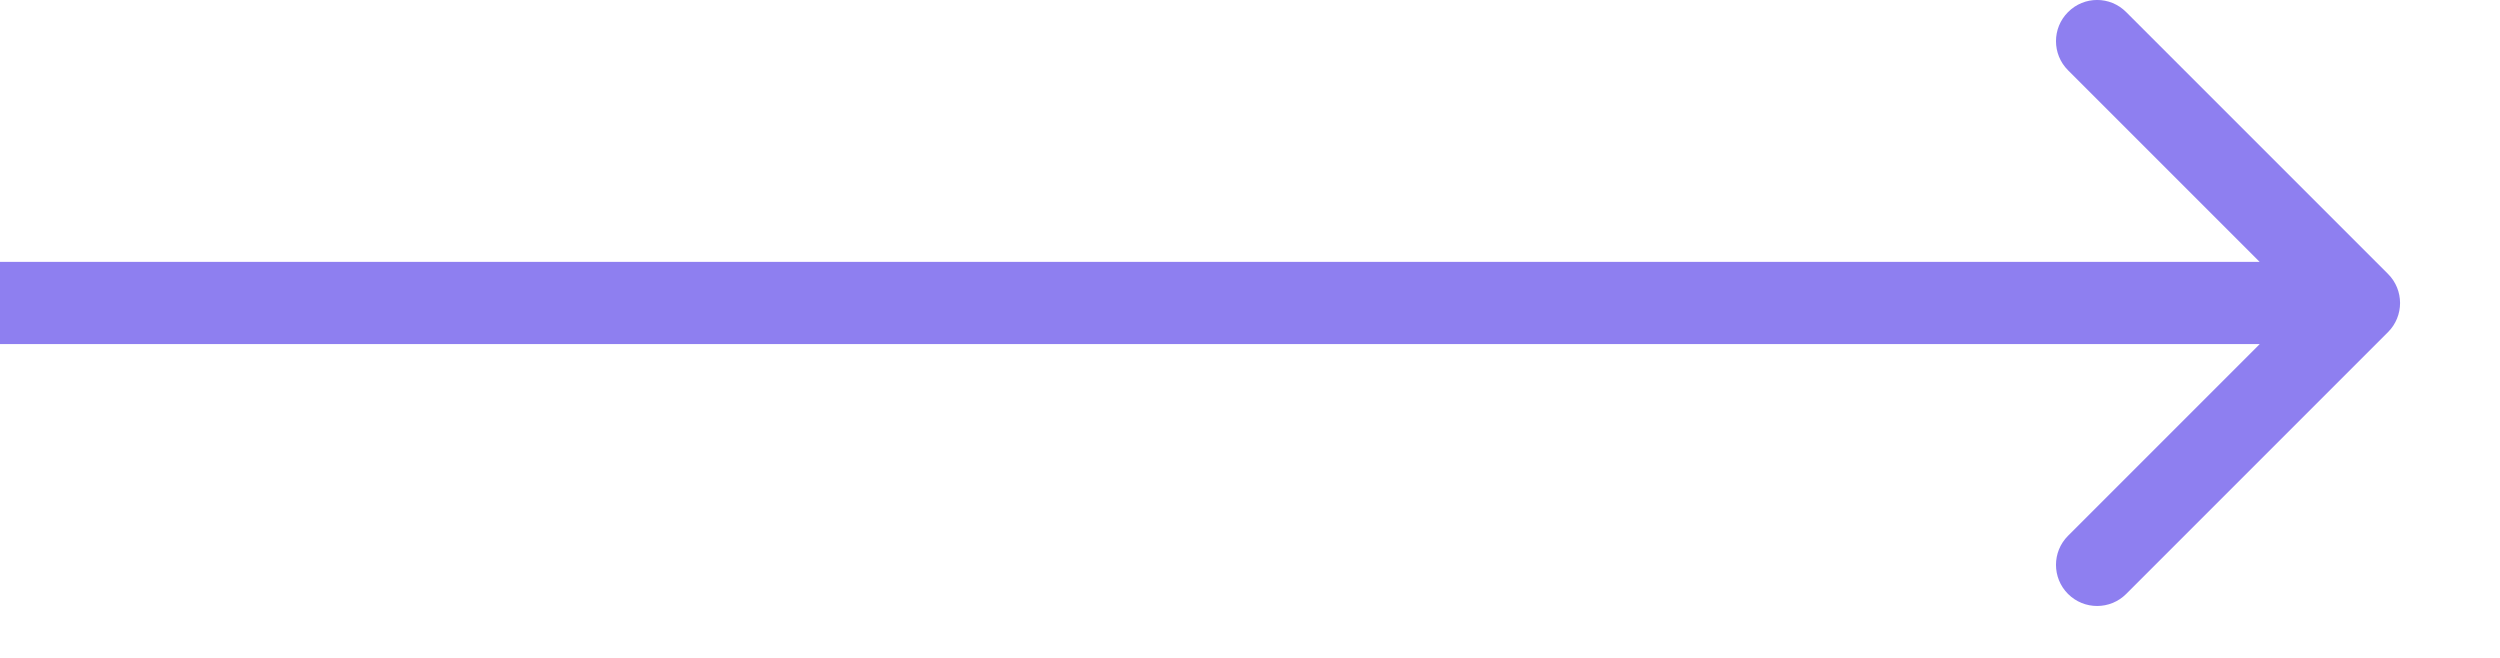
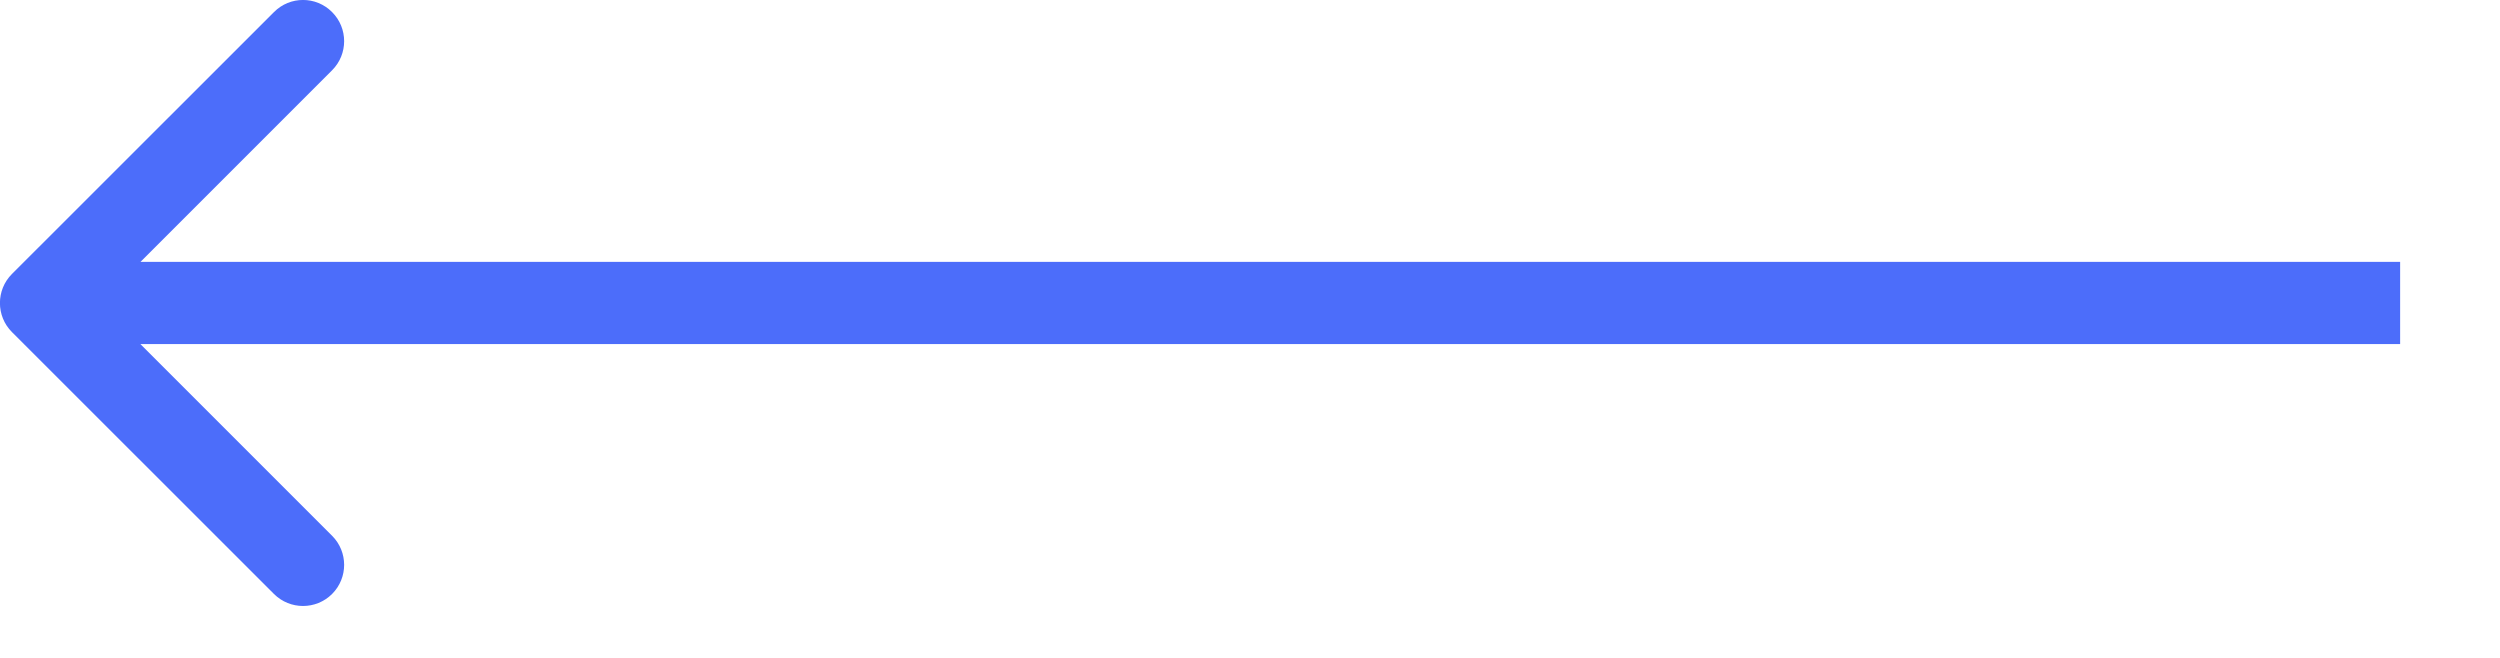
<svg xmlns="http://www.w3.org/2000/svg" width="19" height="5" viewBox="0 0 19 5" fill="none">
-   <path d="M18.149 2.524C18.271 2.402 18.271 2.204 18.149 2.082L16.159 0.092C16.037 -0.031 15.839 -0.031 15.717 0.092C15.595 0.214 15.595 0.412 15.717 0.534L17.486 2.303L15.717 4.072C15.595 4.194 15.595 4.392 15.717 4.514C15.839 4.636 16.037 4.636 16.159 4.514L18.149 2.524ZM0 2.303L2.73371e-08 2.615L17.928 2.615L17.928 2.303L17.928 1.99L-2.73371e-08 1.99L0 2.303Z" fill="#8E7FF0" />
+   <path d="M0.091 2.082C-0.031 2.204 -0.031 2.402 0.091 2.524L2.082 4.514C2.204 4.636 2.402 4.636 2.524 4.514C2.646 4.392 2.646 4.194 2.524 4.072L0.755 2.303L2.524 0.534C2.646 0.412 2.646 0.214 2.524 0.092C2.402 -0.031 2.204 -0.031 2.082 0.092L0.091 2.082ZM18.241 2.303V1.99L0.313 1.99V2.303V2.615L18.241 2.615V2.303Z" fill="#4C6DFA" />
</svg>
